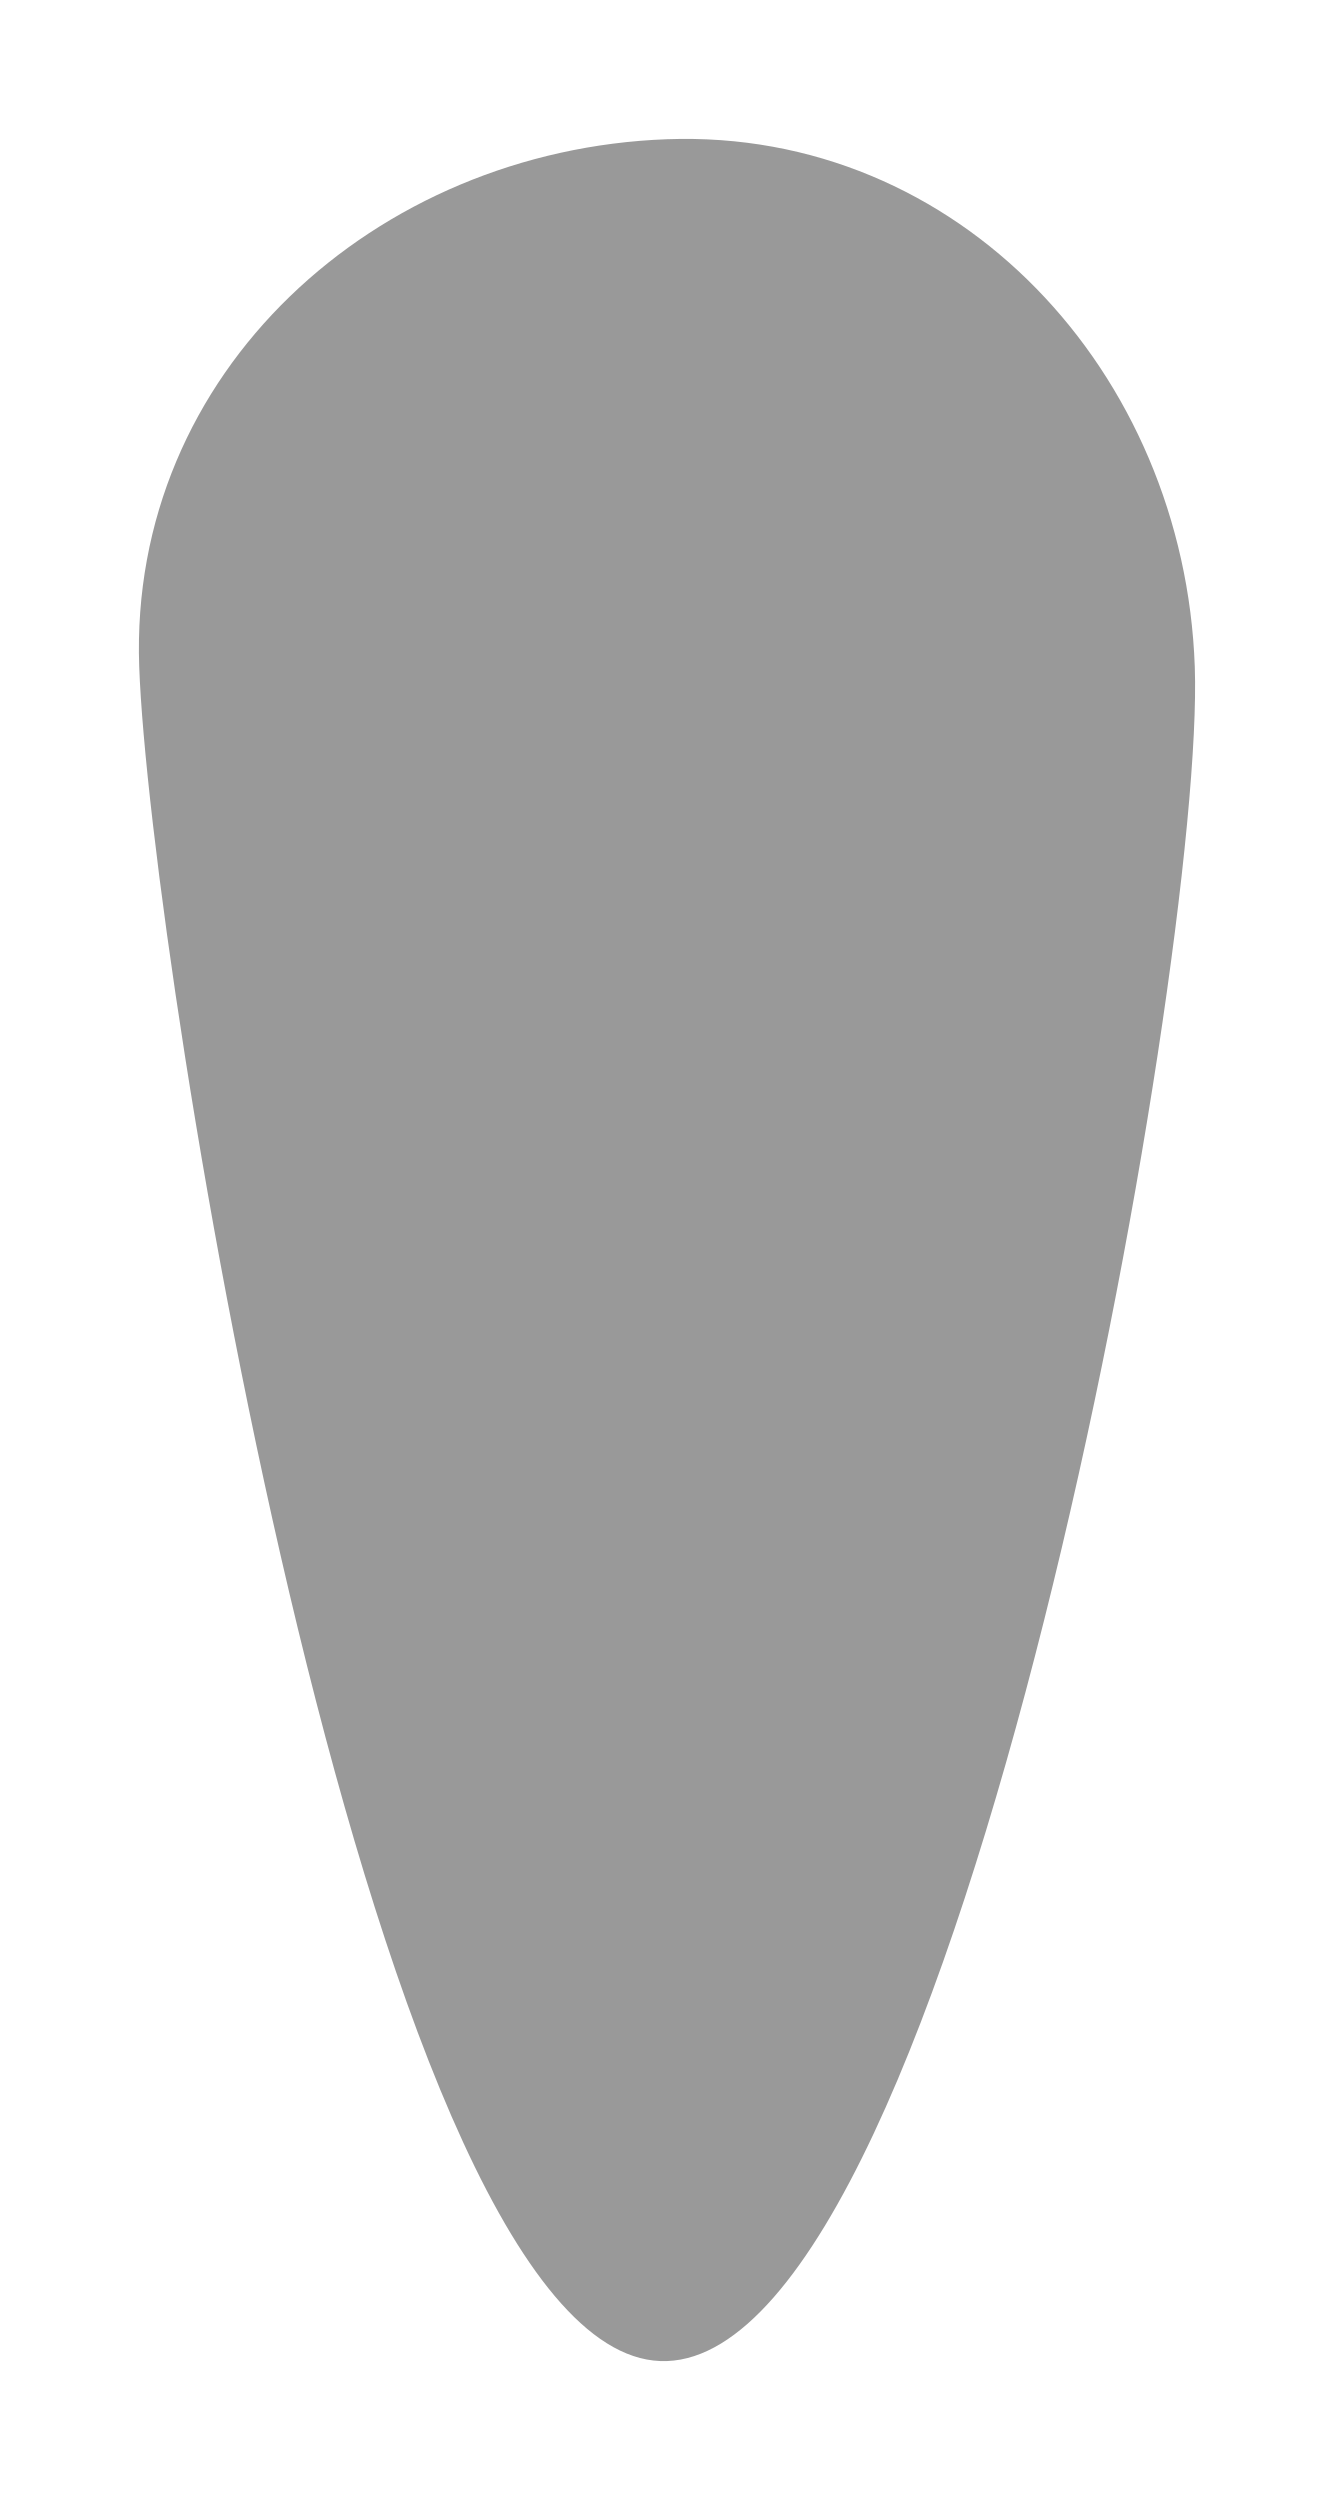
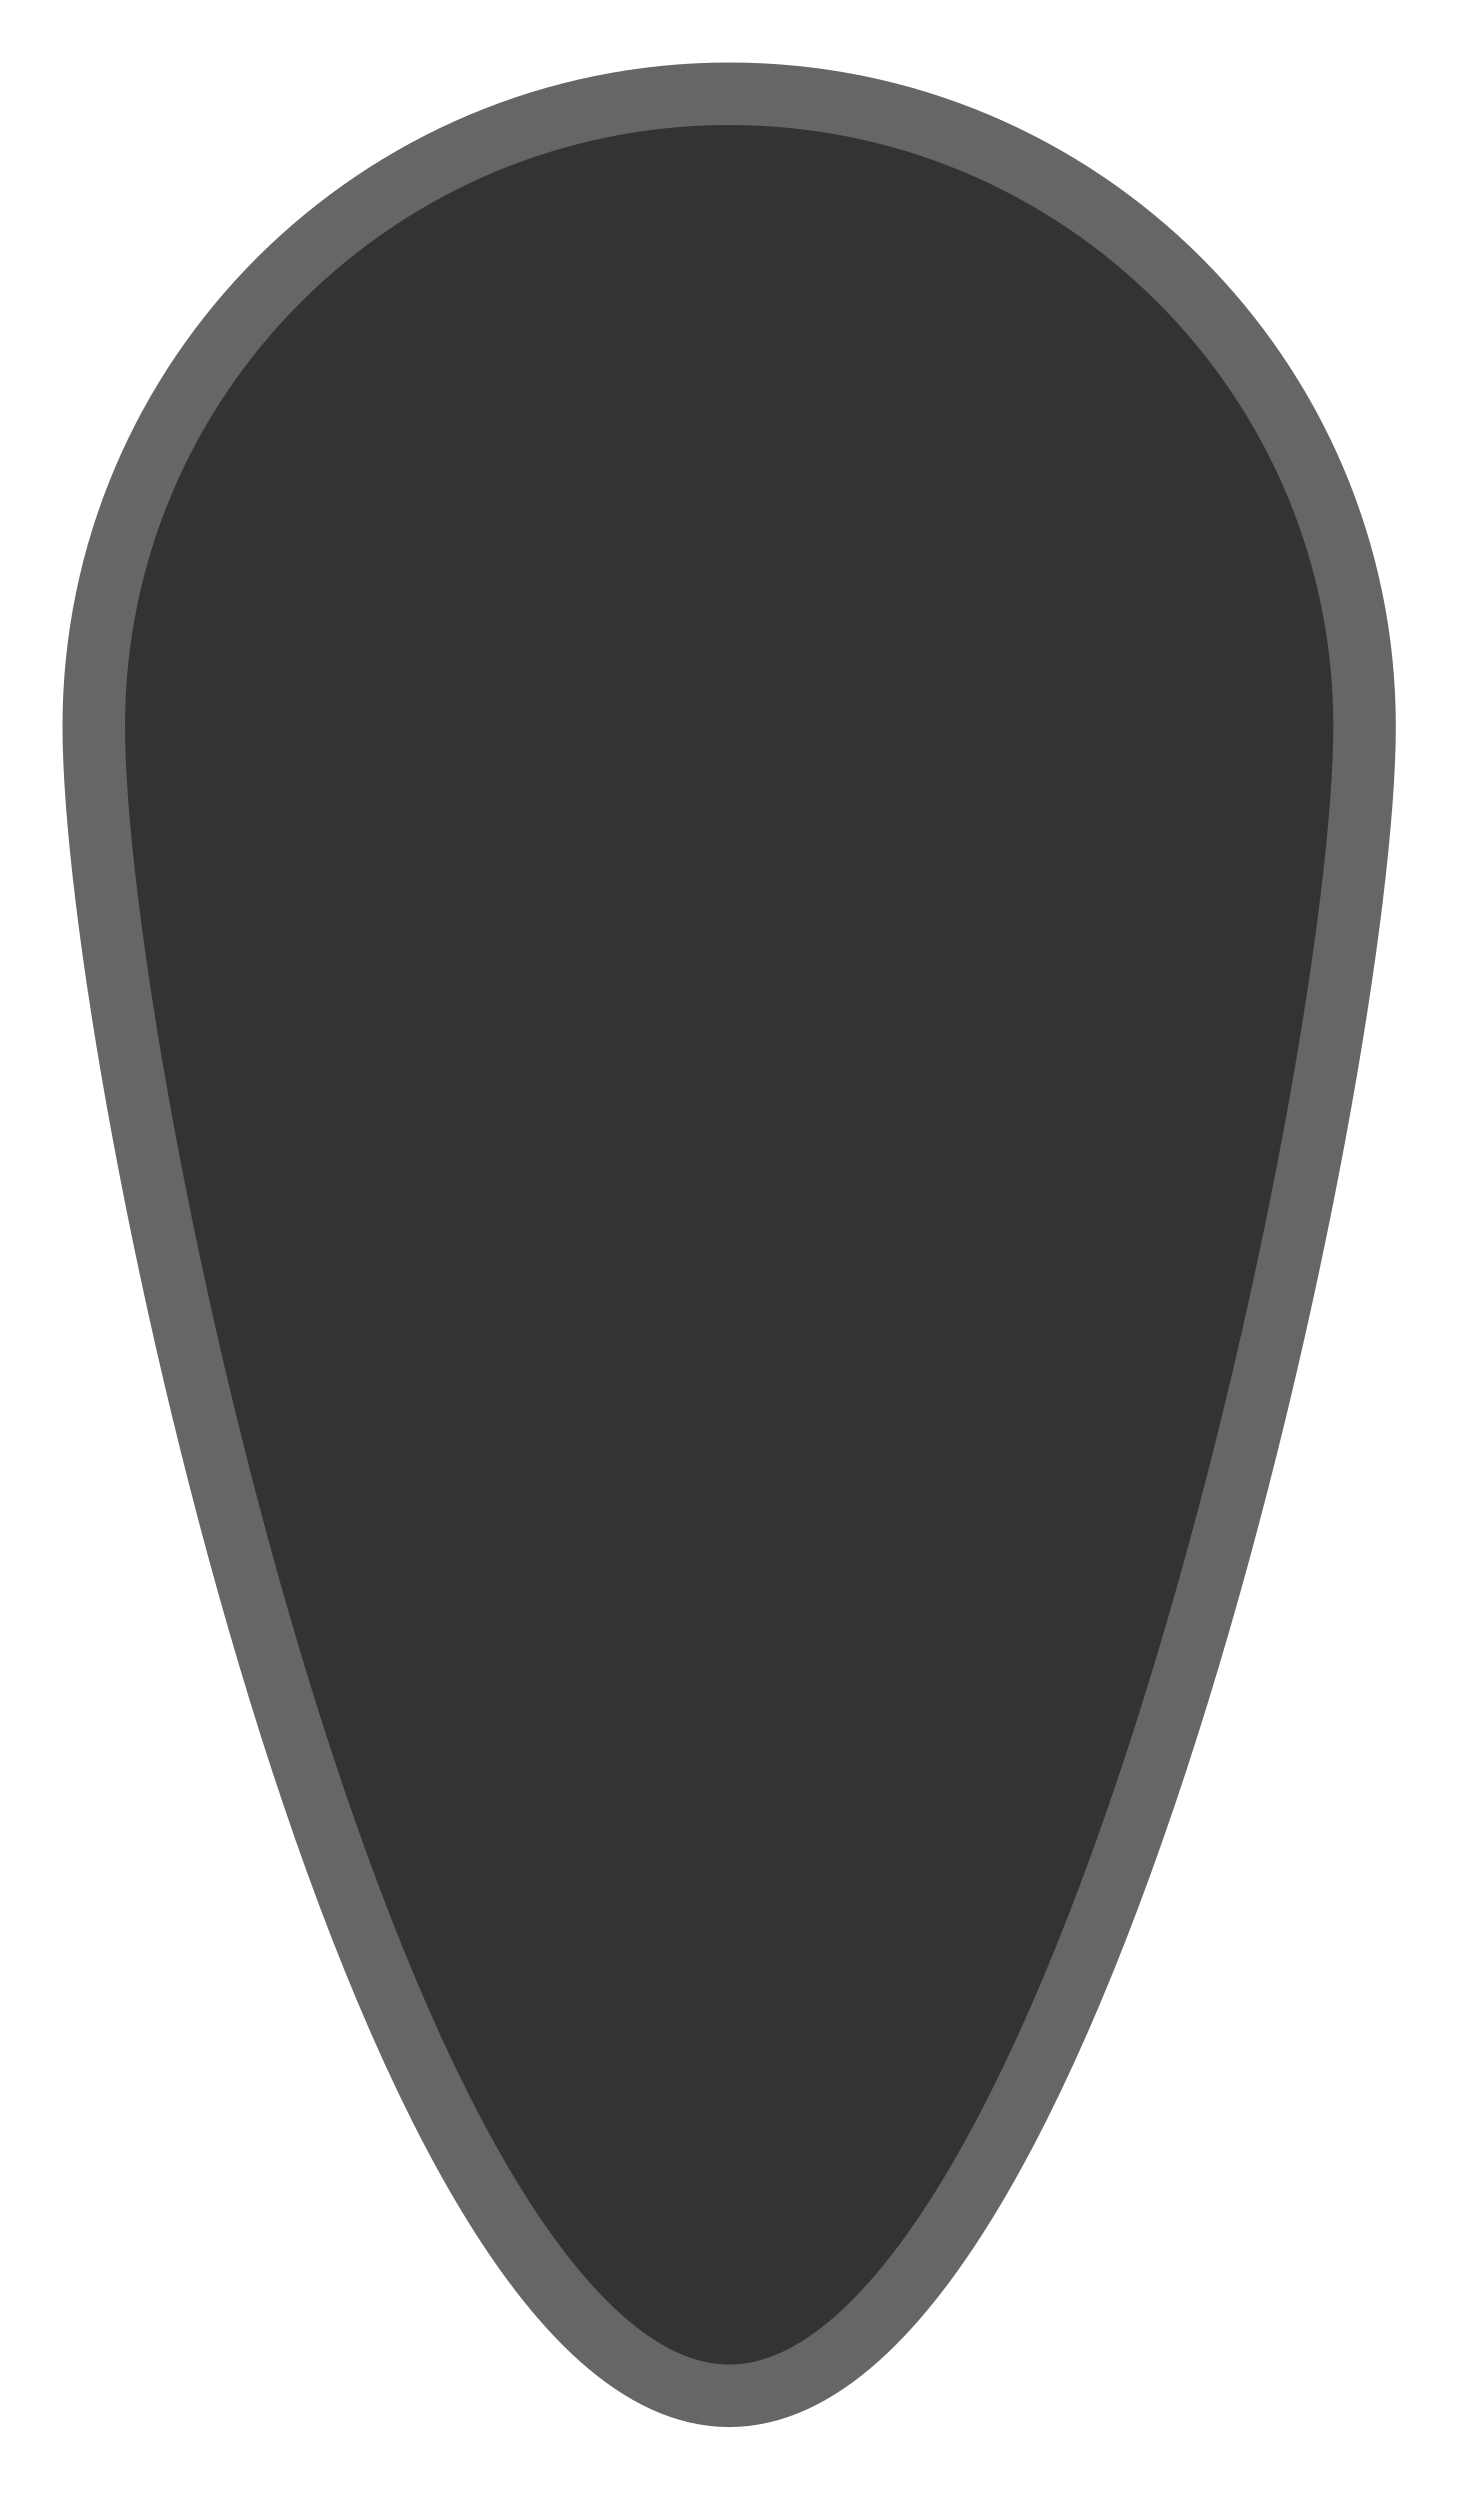
- <svg xmlns="http://www.w3.org/2000/svg" width="48.023" height="89.999" viewBox="0 0 48.023 89.999" version="1.1" id="svg5">
+ <svg xmlns="http://www.w3.org/2000/svg" width="70" height="120" viewBox="0 0 70 120" version="1.1" id="svg5">
  <defs id="defs2" />
-   <g id="layer1" transform="translate(-108.9883,-109.0006)">
-     <path id="path1453-5" style="fill:#999999;stroke:#cccccc;stroke-width:0;stroke-linecap:round;stroke-linejoin:round;stroke-opacity:0.021;paint-order:stroke markers fill" d="m 114,133 c -0.379,-10.612 8.514,-18.604 19,-18.987 10.486,-0.384 18.621,8.375 19,18.987 0.379,10.612 -8.514,60.614 -19,60.998 C 122.514,194.381 114.379,143.612 114,133 Z" />
-   </g>
+   <path id="circle39991" style="fill:#333333;stroke:#666666;stroke-width:3;stroke-linejoin:bevel;stroke-miterlimit:3.2;stroke-opacity:1" d="M 65.5,34.862 C 65.5,51.63 51.845,114.999 35,114.999 18.155,114.999 4.5,51.63 4.5,34.862 4.5,18.093 18.155,4.5 35,4.5 51.845,4.5 65.5,18.093 65.5,34.862 Z" />
</svg>
